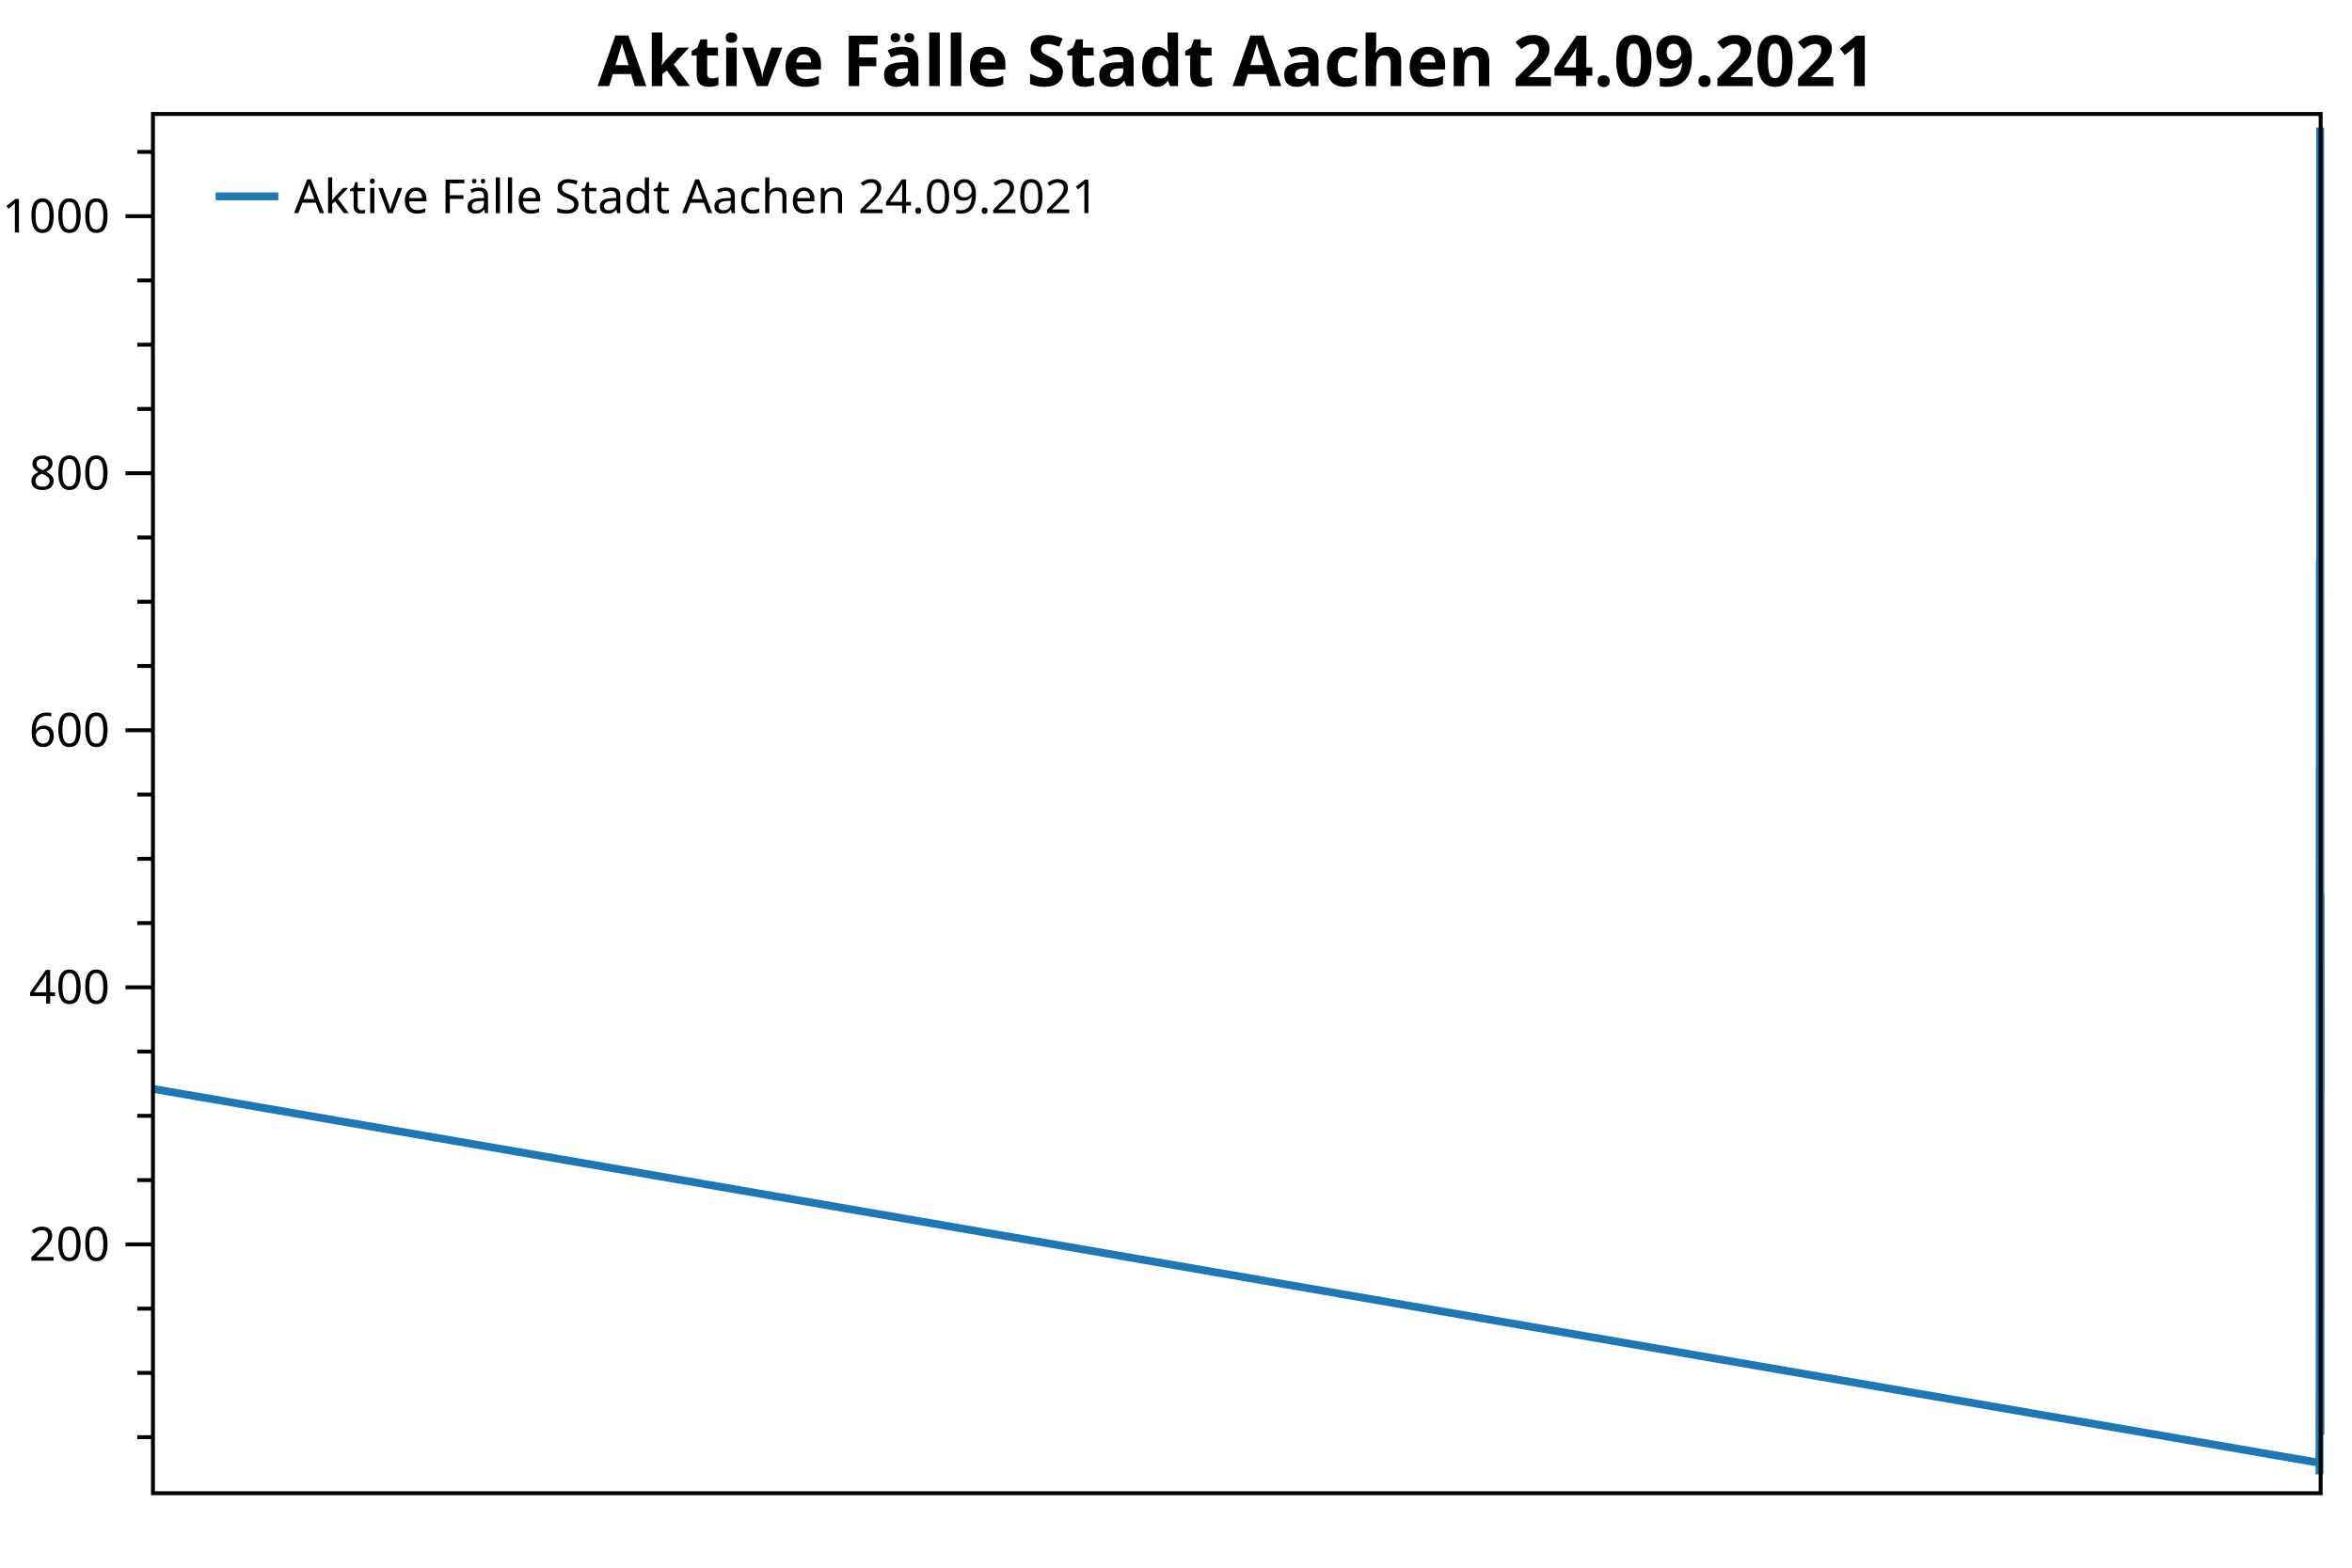
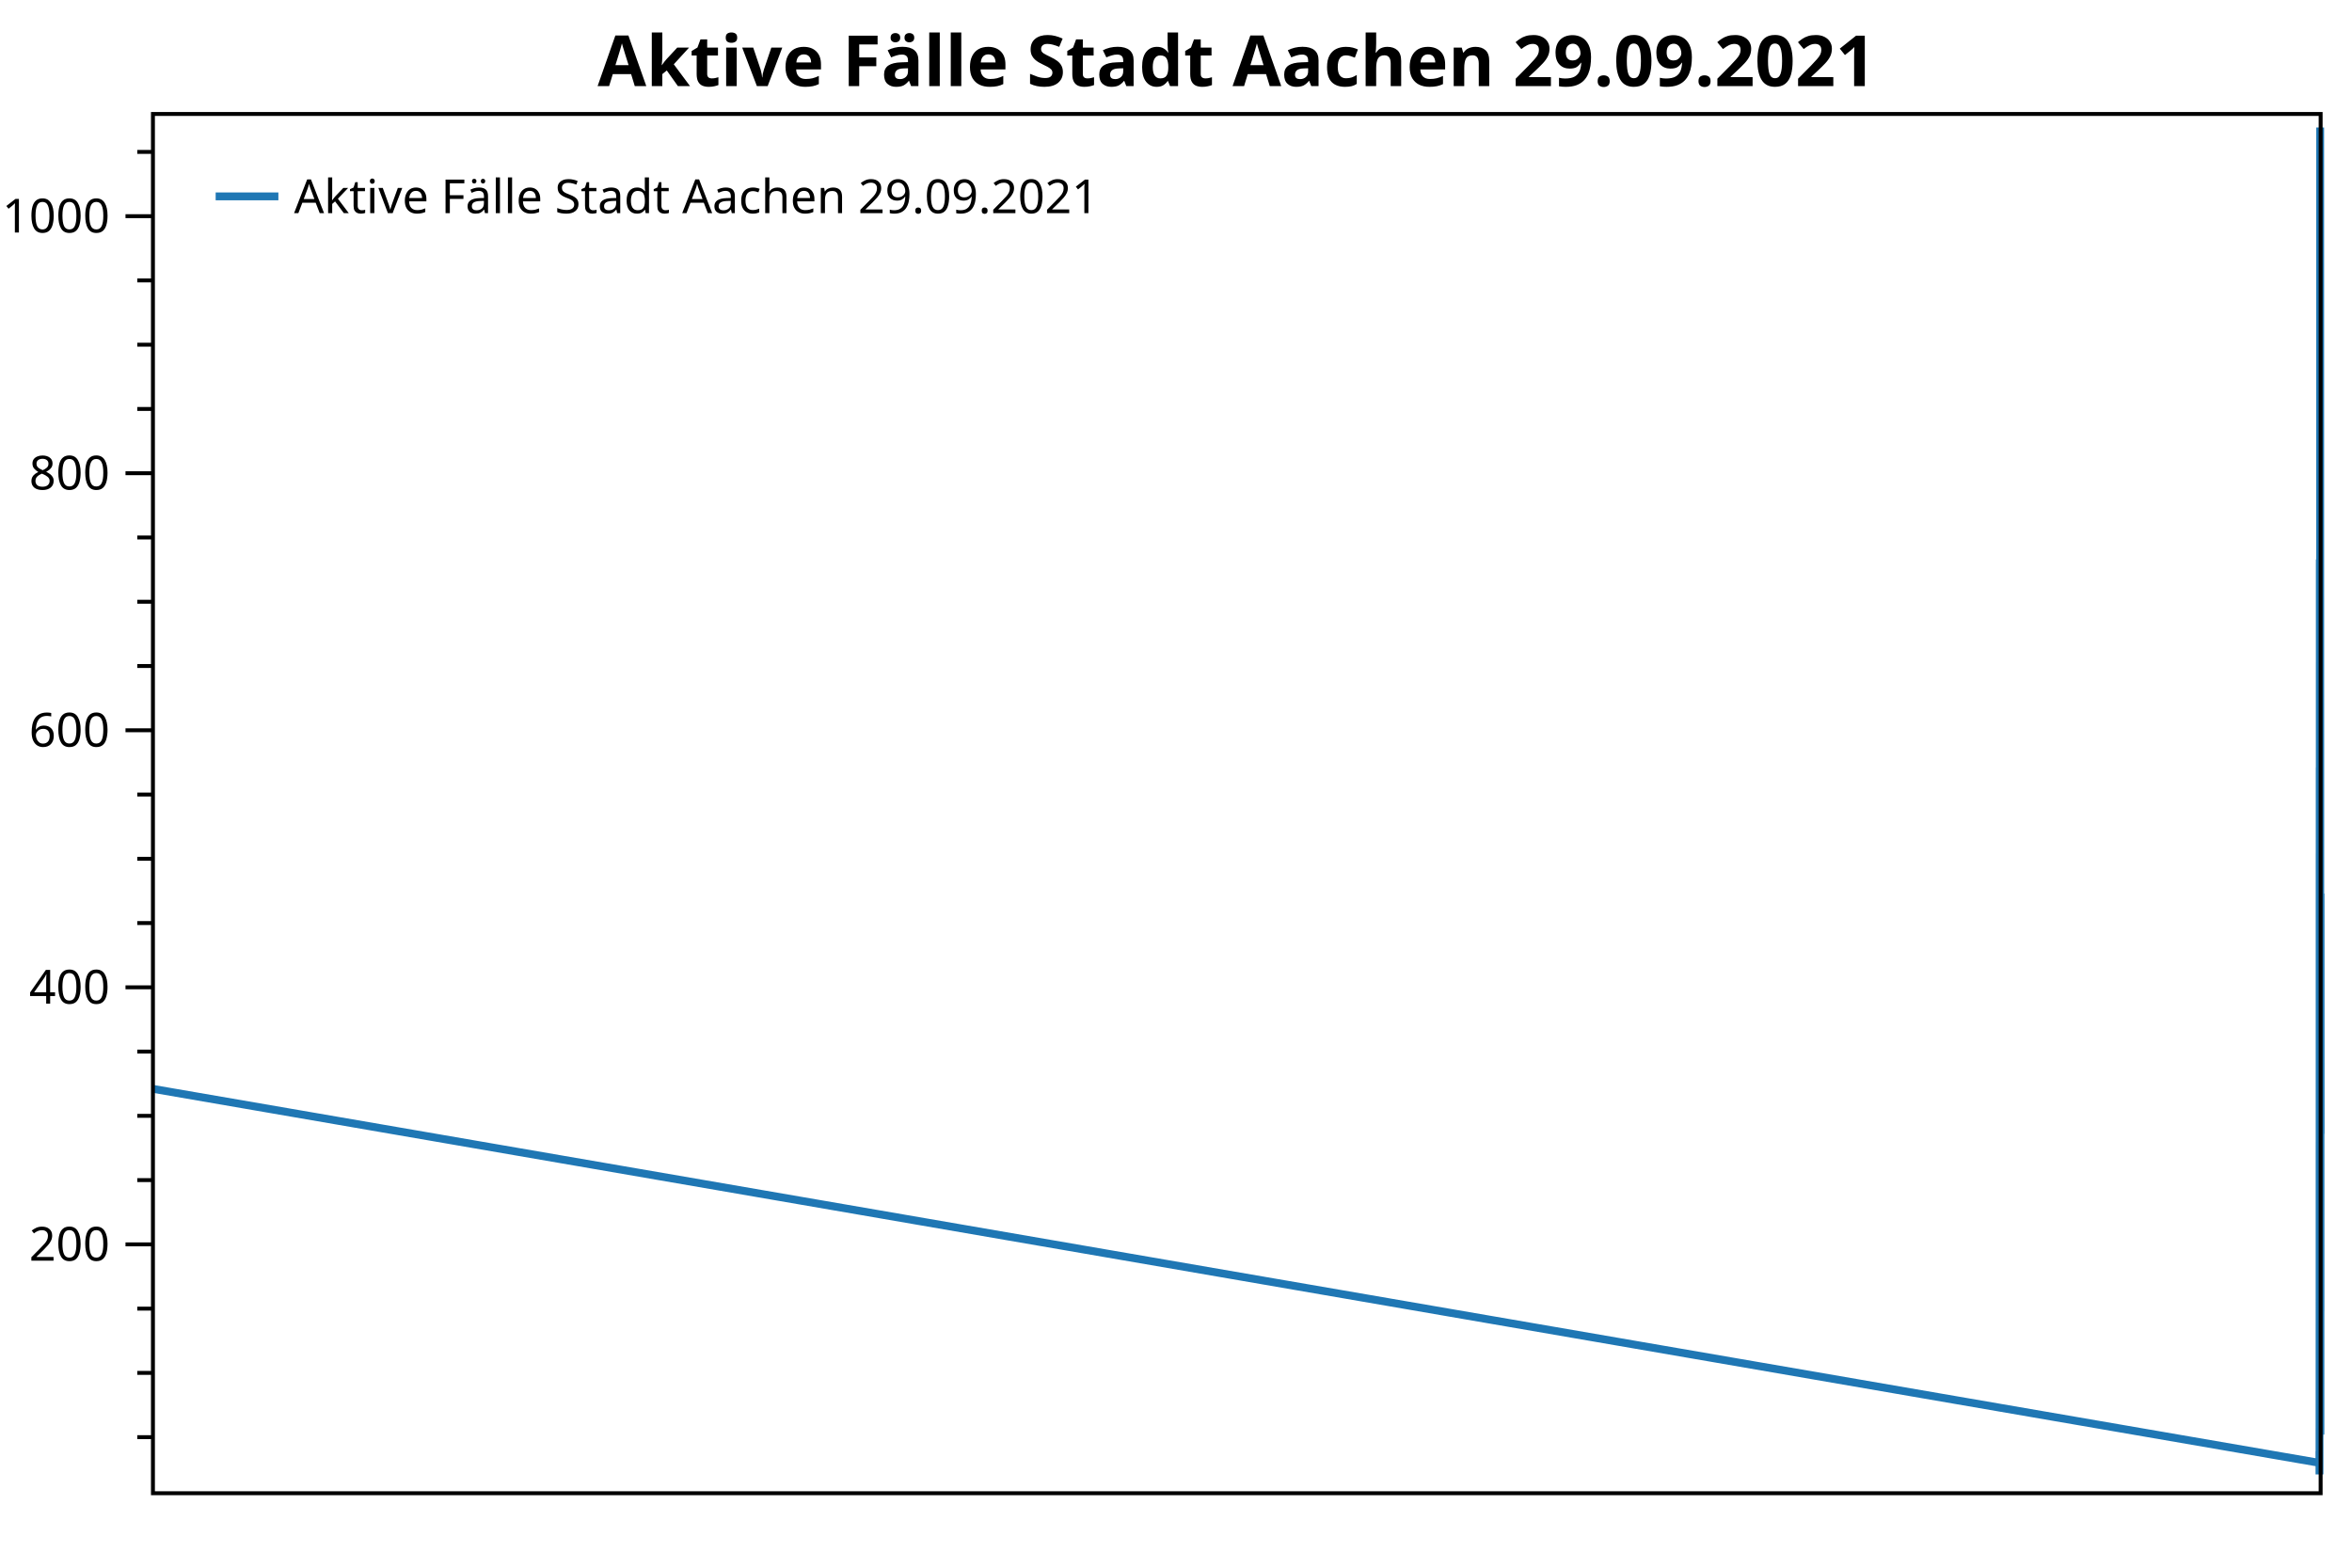
<svg xmlns="http://www.w3.org/2000/svg" width="600" height="400" version="1.1">
  <rect x="0" y="0" width="600" height="400" style="fill:rgb(255,255,255);stroke:none;" />
  <polyline points="39.016,366.694 35.016,366.694" style="fill:none;stroke:black;stroke-width:1" />
  <polyline points="39.016,350.297 35.016,350.297" style="fill:none;stroke:black;stroke-width:1" />
  <polyline points="39.016,333.901 35.016,333.901" style="fill:none;stroke:black;stroke-width:1" />
  <polyline points="39.016,301.107 35.016,301.107" style="fill:none;stroke:black;stroke-width:1" />
  <polyline points="39.016,284.71 35.016,284.71" style="fill:none;stroke:black;stroke-width:1" />
  <polyline points="39.016,268.314 35.016,268.314" style="fill:none;stroke:black;stroke-width:1" />
  <polyline points="39.016,235.52 35.016,235.52" style="fill:none;stroke:black;stroke-width:1" />
  <polyline points="39.016,219.124 35.016,219.124" style="fill:none;stroke:black;stroke-width:1" />
  <polyline points="39.016,202.727 35.016,202.727" style="fill:none;stroke:black;stroke-width:1" />
  <polyline points="39.016,169.934 35.016,169.934" style="fill:none;stroke:black;stroke-width:1" />
  <polyline points="39.016,153.537 35.016,153.537" style="fill:none;stroke:black;stroke-width:1" />
  <polyline points="39.016,137.14 35.016,137.14" style="fill:none;stroke:black;stroke-width:1" />
  <polyline points="39.016,104.347 35.016,104.347" style="fill:none;stroke:black;stroke-width:1" />
  <polyline points="39.016,87.95 35.016,87.95" style="fill:none;stroke:black;stroke-width:1" />
  <polyline points="39.016,71.553 35.016,71.553" style="fill:none;stroke:black;stroke-width:1" />
  <polyline points="39.016,38.76 35.016,38.76" style="fill:none;stroke:black;stroke-width:1" />
  <text dominant-baseline="middle" text-anchor="end" transform="translate(28.016,317.5038)" font-family="Segoe UI" font-size="12" font-weight="400" fill="black">200</text>
  <text dominant-baseline="middle" text-anchor="end" transform="translate(28.016,251.917)" font-family="Segoe UI" font-size="12" font-weight="400" fill="black">400</text>
  <text dominant-baseline="middle" text-anchor="end" transform="translate(28.016,186.3303)" font-family="Segoe UI" font-size="12" font-weight="400" fill="black">600</text>
  <text dominant-baseline="middle" text-anchor="end" transform="translate(28.016,120.7435)" font-family="Segoe UI" font-size="12" font-weight="400" fill="black">800</text>
  <text dominant-baseline="middle" text-anchor="end" transform="translate(28.016,55.1568)" font-family="Segoe UI" font-size="12" font-weight="400" fill="black">1000</text>
  <polyline points="39.016,317.504 32.016,317.504" style="fill:none;stroke:black;stroke-width:1" />
  <polyline points="39.016,251.917 32.016,251.917" style="fill:none;stroke:black;stroke-width:1" />
  <polyline points="39.016,186.33 32.016,186.33" style="fill:none;stroke:black;stroke-width:1" />
  <polyline points="39.016,120.743 32.016,120.743" style="fill:none;stroke:black;stroke-width:1" />
  <polyline points="39.016,55.157 32.016,55.157" style="fill:none;stroke:black;stroke-width:1" />
-   <polyline points="39.016,277.824 591.694,373.252 591.696,370.301 591.703,370.629 591.704,373.252 591.708,375.22 591.709,376.204 591.716,374.564 591.717,373.252 591.719,369.973 591.72,367.678 591.721,364.398 591.724,366.038 591.725,366.694 591.726,365.054 591.727,363.414 591.73,355.544 591.731,356.856 591.732,351.937 591.732,347.346 591.735,342.099 591.736,346.69 591.736,342.427 591.737,337.836 591.738,336.524 591.74,326.686 591.741,334.228 591.741,330.293 591.742,321.439 591.743,308.65 591.745,292.253 591.747,291.269 591.747,276.184 591.748,273.233 591.75,228.962 591.751,241.095 591.752,241.095 591.753,237.488 591.754,217.812 591.756,224.043 591.756,256.836 591.757,249.621 591.758,240.111 591.759,236.176 591.761,214.205 591.762,227.65 591.763,218.14 591.764,199.776 591.766,195.84 591.767,214.205 591.768,219.124 591.769,198.464 591.769,214.533 591.771,229.618 591.772,241.751 591.773,237.488 591.774,247.654 591.774,232.241 591.777,212.893 591.778,223.715 591.778,240.439 591.779,234.536 591.78,243.063 591.782,202.071 591.783,219.452 591.784,228.962 591.784,212.565 591.785,202.071 591.787,169.278 591.788,189.938 591.789,197.808 591.789,186.658 591.79,168.95 591.793,143.699 591.793,163.047 591.794,179.444 591.798,142.715 591.798,160.423 591.799,173.541 591.8,159.768 591.803,160.096 591.804,177.804 591.804,202.727 591.805,208.302 591.806,189.282 591.809,225.682 591.81,242.407 591.81,235.192 591.811,253.557 591.813,264.378 591.814,283.399 591.815,288.318 591.816,287.006 591.816,284.055 591.819,283.727 591.82,291.269 591.821,277.496 591.822,268.642 591.824,269.953 591.825,285.038 591.825,298.156 591.826,291.925 591.827,291.925 591.829,303.731 591.83,312.257 591.831,307.338 591.831,297.5 591.832,287.662 591.834,294.876 591.835,319.143 591.836,317.832 591.837,310.945 591.837,325.702 591.84,331.933 591.84,337.836 591.841,333.901 591.845,335.868 591.846,344.066 591.846,338.491 591.847,320.783 591.848,319.799 591.85,306.354 591.851,306.354 591.852,301.107 591.852,292.909 591.853,282.743 591.855,275.856 591.857,277.496 591.858,256.836 591.858,242.735 591.861,225.354 591.862,226.994 591.863,204.367 591.864,200.103 591.866,197.152 591.867,220.435 591.867,225.026 591.868,217.156 591.869,193.217 591.872,178.46 591.873,181.083 591.873,157.144 591.874,151.897 591.876,145.994 591.877,147.634 591.878,129.598 591.879,116.153 591.879,118.776 591.882,102.051 591.882,97.132 591.883,74.177 591.884,44.991 591.885,32.529 591.887,42.695 591.888,49.91 591.888,67.29 591.889,79.096 591.89,72.537 591.892,112.217 591.893,107.954 591.894,128.614 591.894,137.796 591.895,151.897 591.897,152.553 591.898,180.1 591.899,174.853 591.9,189.938 591.903,176.164 591.903,190.266 591.904,190.921 591.905,185.018 591.906,189.61 591.909,218.796 591.909,238.8 591.91,246.014 591.911,240.767 591.913,268.314 591.914,289.629 591.915,296.844 591.916,309.961 591.918,318.815 591.919,326.358 591.92,337.508 591.921,341.443 591.921,346.362 591.924,346.69 591.925,358.168 591.929,360.135 591.93,361.447 591.932,362.431 591.934,363.742 591.941,365.382 591.942,366.038 591.946,364.726 591.948,358.168 591.951,347.674 591.953,335.54 591.957,333.245 591.958,326.686 591.962,334.556 591.963,331.277 591.967,316.52 591.968,292.909 591.972,277.824 591.974,263.723 591.977,233.553 591.979,230.601 591.983,230.273 591.984,227.978 591.99,239.784 591.995,257.492 591.999,275.856 592,278.808" style="fill:none;stroke:rgb(31,119,180);stroke-width:2;stroke-linejoin:bevel" />
-   <text dominant-baseline="hanging" text-anchor="middle" transform="translate(315.508,8)" font-family="Segoe UI" font-size="18" font-weight="700" fill="black">Aktive Fälle Stadt Aachen 24.09.2021</text>
+   <polyline points="39.016,277.824 591.691,373.252 591.692,370.301 591.7,370.629 591.7,373.252 591.705,375.22 591.706,376.204 591.712,374.564 591.713,373.252 591.715,369.973 591.716,367.678 591.717,364.398 591.721,366.038 591.721,366.694 591.723,365.054 591.723,363.414 591.726,355.544 591.727,356.856 591.728,351.937 591.729,347.346 591.731,342.099 591.732,346.69 591.732,342.427 591.733,337.836 591.734,336.524 591.736,326.686 591.737,334.228 591.738,330.293 591.739,321.439 591.739,308.65 591.741,292.253 591.743,291.269 591.744,276.184 591.745,273.233 591.747,228.962 591.747,241.095 591.748,241.095 591.749,237.488 591.75,217.812 591.752,224.043 591.753,256.836 591.754,249.621 591.754,240.111 591.755,236.176 591.757,214.205 591.758,227.65 591.759,218.14 591.76,199.776 591.763,195.84 591.763,214.205 591.764,219.124 591.765,198.464 591.765,214.533 591.768,229.618 591.769,241.751 591.769,237.488 591.77,247.654 591.771,232.241 591.773,212.893 591.774,223.715 591.774,240.439 591.775,234.536 591.776,243.063 591.778,202.071 591.779,219.452 591.78,228.962 591.78,212.565 591.781,202.071 591.784,169.278 591.784,189.938 591.785,197.808 591.786,186.658 591.787,168.95 591.789,143.699 591.789,163.047 591.79,179.444 591.794,142.715 591.795,160.423 591.795,173.541 591.796,159.768 591.799,160.096 591.8,177.804 591.801,202.727 591.802,208.302 591.802,189.282 591.805,225.682 591.806,242.407 591.807,235.192 591.807,253.557 591.81,264.378 591.81,283.399 591.811,288.318 591.812,287.006 591.813,284.055 591.815,283.727 591.816,291.269 591.817,277.496 591.818,268.642 591.82,269.953 591.821,285.038 591.822,298.156 591.822,291.925 591.823,291.925 591.825,303.731 591.826,312.257 591.827,307.338 591.828,297.5 591.828,287.662 591.831,294.876 591.831,319.143 591.832,317.832 591.833,310.945 591.834,325.702 591.836,331.933 591.837,337.836 591.837,333.901 591.841,335.868 591.842,344.066 591.843,338.491 591.843,320.783 591.844,319.799 591.846,306.354 591.847,306.354 591.848,301.107 591.849,292.909 591.849,282.743 591.852,275.856 591.853,277.496 591.854,256.836 591.855,242.735 591.857,225.354 591.858,226.994 591.859,204.367 591.86,200.103 591.862,197.152 591.863,220.435 591.864,225.026 591.864,217.156 591.865,193.217 591.868,178.46 591.869,181.083 591.87,157.144 591.87,151.897 591.873,145.994 591.873,147.634 591.874,129.598 591.875,116.153 591.876,118.776 591.878,102.051 591.879,97.132 591.879,74.177 591.88,44.991 591.881,32.529 591.883,42.695 591.884,49.91 591.885,67.29 591.885,79.096 591.886,72.537 591.888,112.217 591.889,107.954 591.89,128.614 591.891,137.796 591.891,151.897 591.894,152.553 591.894,180.1 591.895,174.853 591.897,189.938 591.899,176.164 591.9,190.266 591.9,190.921 591.901,185.018 591.902,189.61 591.905,218.796 591.906,238.8 591.906,246.014 591.907,240.767 591.909,268.314 591.91,289.629 591.911,296.844 591.912,309.961 591.915,318.815 591.915,326.358 591.916,337.508 591.917,341.443 591.918,346.362 591.921,346.69 591.921,358.168 591.925,360.135 591.926,361.447 591.928,362.431 591.93,363.742 591.937,365.382 591.939,366.038 591.942,364.726 591.944,358.168 591.948,347.674 591.949,335.54 591.953,333.245 591.954,326.686 591.958,334.556 591.96,331.277 591.963,316.52 591.965,292.909 591.968,277.824 591.97,263.723 591.974,233.553 591.975,230.601 591.979,230.273 591.981,227.978 591.986,239.784 591.991,257.492 591.995,275.856 591.996,278.808 592,289.301" style="fill:none;stroke:rgb(31,119,180);stroke-width:2;stroke-linejoin:bevel" />
+   <text dominant-baseline="hanging" text-anchor="middle" transform="translate(315.508,8)" font-family="Segoe UI" font-size="18" font-weight="700" fill="black">Aktive Fälle Stadt Aachen 29.09.2021</text>
  <polygon points="39.016,29.079 592,29.079 592,381 39.016,381" style="fill:none;stroke:black;stroke-width:1" />
  <polygon points="47.016,37.08 233.487,37.08 233.487,63.133 47.016,63.133" style="fill:none;stroke:none;" />
-   <text dominant-baseline="hanging" text-anchor="start" transform="translate(75.016,45.0795)" font-family="Segoe UI" font-size="12" font-weight="400" fill="black">Aktive Fälle Stadt Aachen 24.09.2021</text>
+   <text dominant-baseline="hanging" text-anchor="start" transform="translate(75.016,45.0795)" font-family="Segoe UI" font-size="12" font-weight="400" fill="black">Aktive Fälle Stadt Aachen 29.09.2021</text>
  <polyline points="55.016,50.106 71.016,50.106" style="fill:none;stroke:rgb(31,119,180);stroke-width:2" />
</svg>
